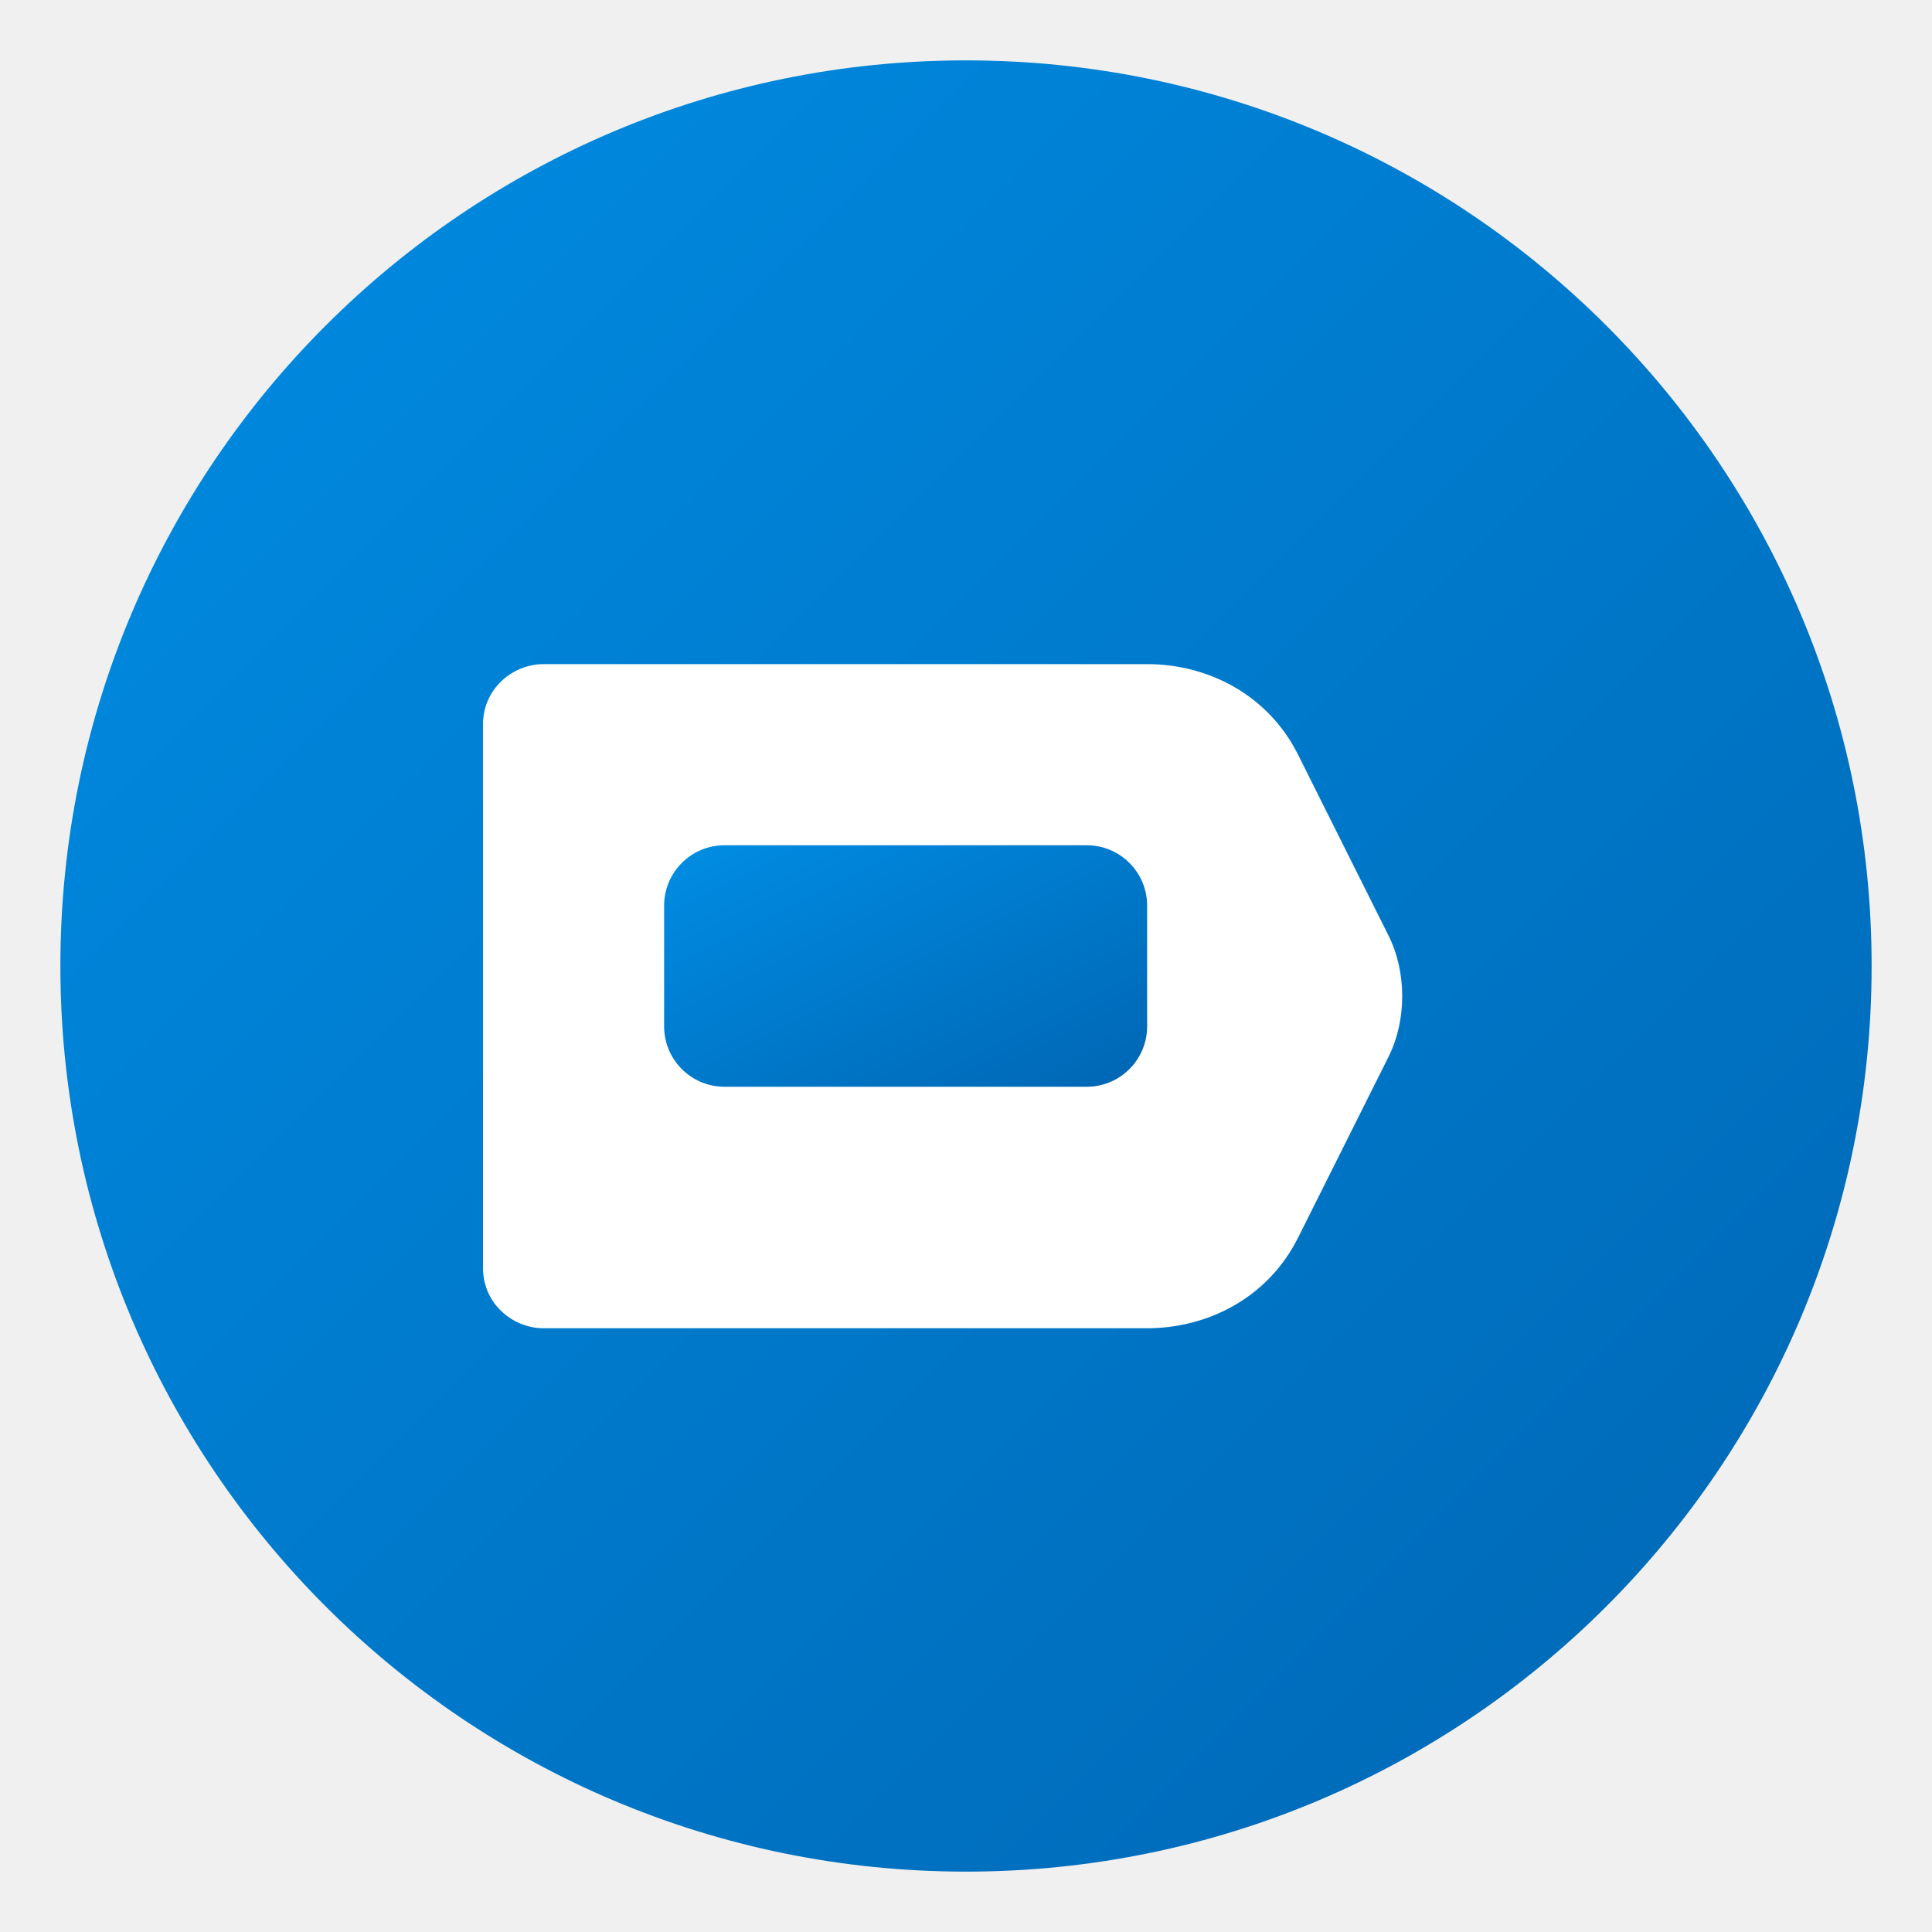
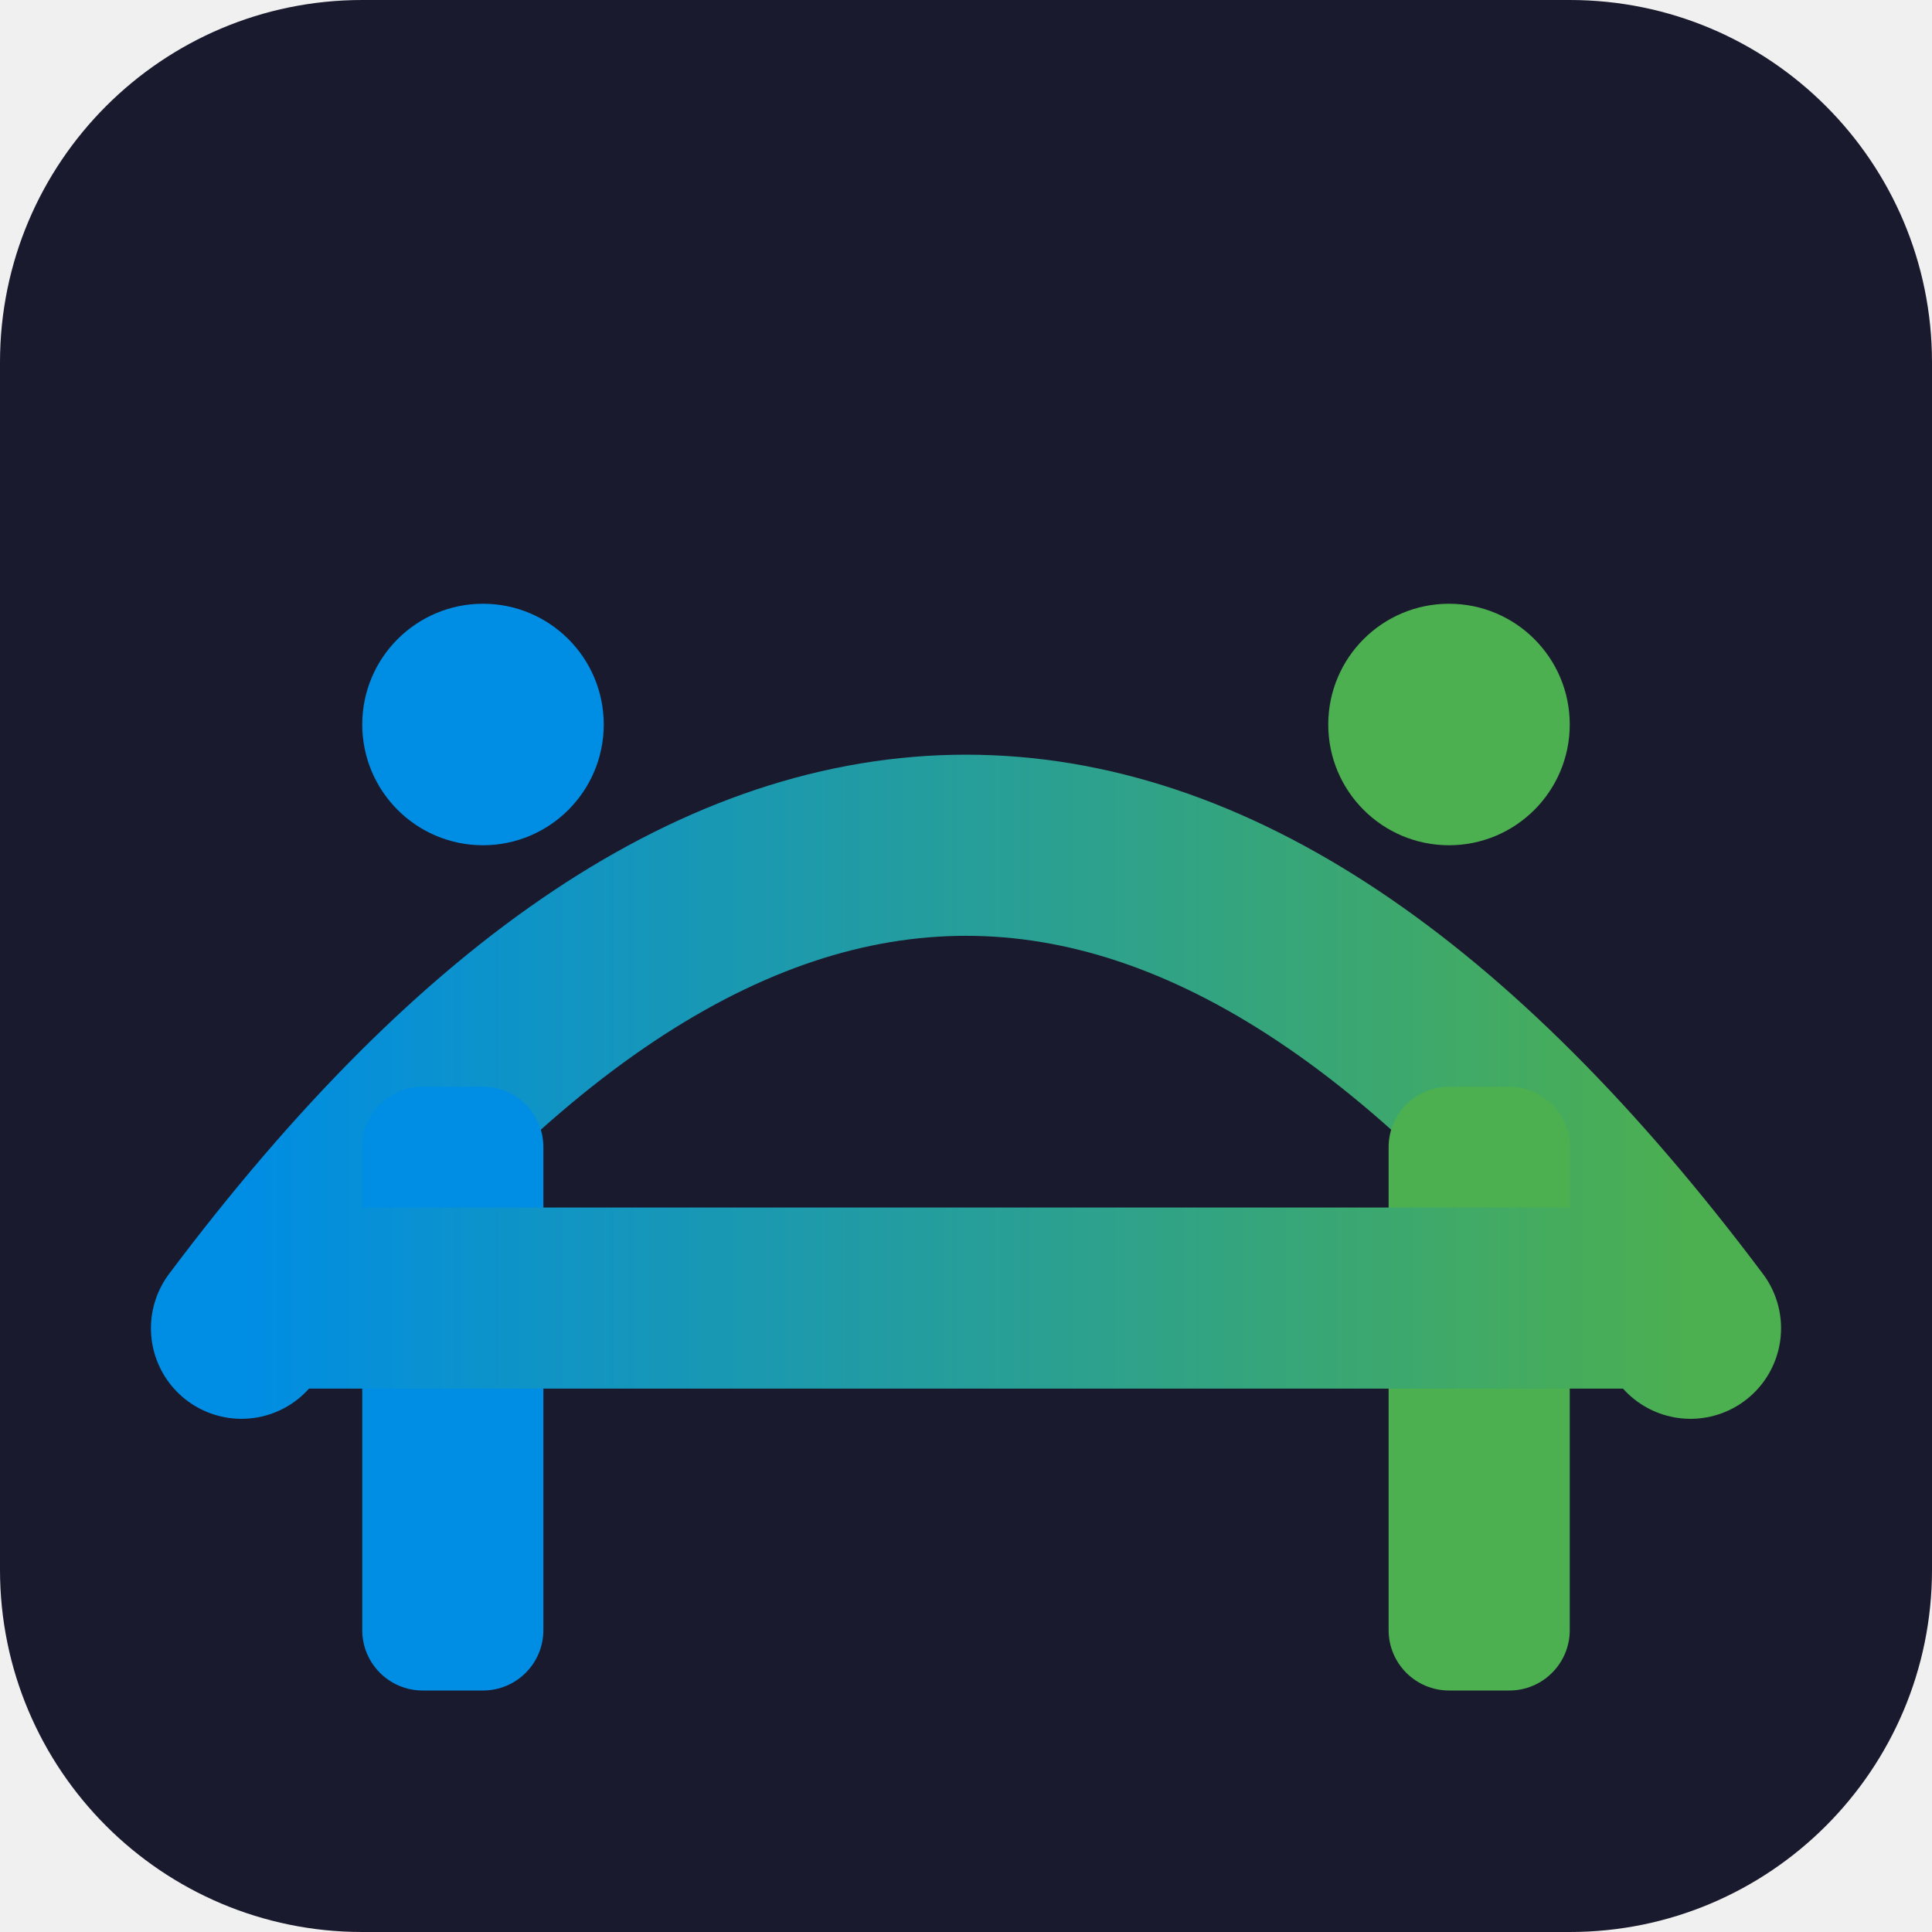
<svg xmlns="http://www.w3.org/2000/svg" viewBox="0 0 32 32">
  <defs>
-     <linearGradient id="dashGrad" x1="0%" y1="0%" x2="100%" y2="100%">
+     <linearGradient id="bridgeGrad" x1="0%" y1="0%" x2="100%" y2="0%">
      <stop offset="0%" style="stop-color:#008de4" />
-       <stop offset="100%" style="stop-color:#0066b3" />
+       <stop offset="100%" style="stop-color:#4CAF50" />
    </linearGradient>
  </defs>
-   <circle cx="16" cy="16" r="15" fill="url(#dashGrad)" />
-   <path d="M9 11h10c1 0 2 0.5 2.5 1.5l1.5 3c0.3 0.6 0.3 1.4 0 2l-1.5 3c-0.5 1-1.5 1.5-2.5 1.5H9c-0.5 0-1-0.4-1-1v-9c0-0.6 0.5-1 1-1z" fill="white" />
-   <rect x="11" y="14" width="8" height="4" rx="1" fill="url(#dashGrad)" />
+   <rect width="32" height="32" rx="6" fill="#1a1a2e" />
+   <path d="M4 22 Q16 6 28 22" stroke="url(#bridgeGrad)" stroke-width="3" fill="none" stroke-linecap="round" />
+   <rect x="6" y="18" width="3" height="10" rx="1" fill="#008de4" />
+   <rect x="23" y="18" width="3" height="10" rx="1" fill="#4CAF50" />
+   <rect x="4" y="20" width="24" height="3" rx="1" fill="url(#bridgeGrad)" />
+   <circle cx="8" cy="12" r="2" fill="#008de4" />
+   <circle cx="24" cy="12" r="2" fill="#4CAF50" />
</svg>
